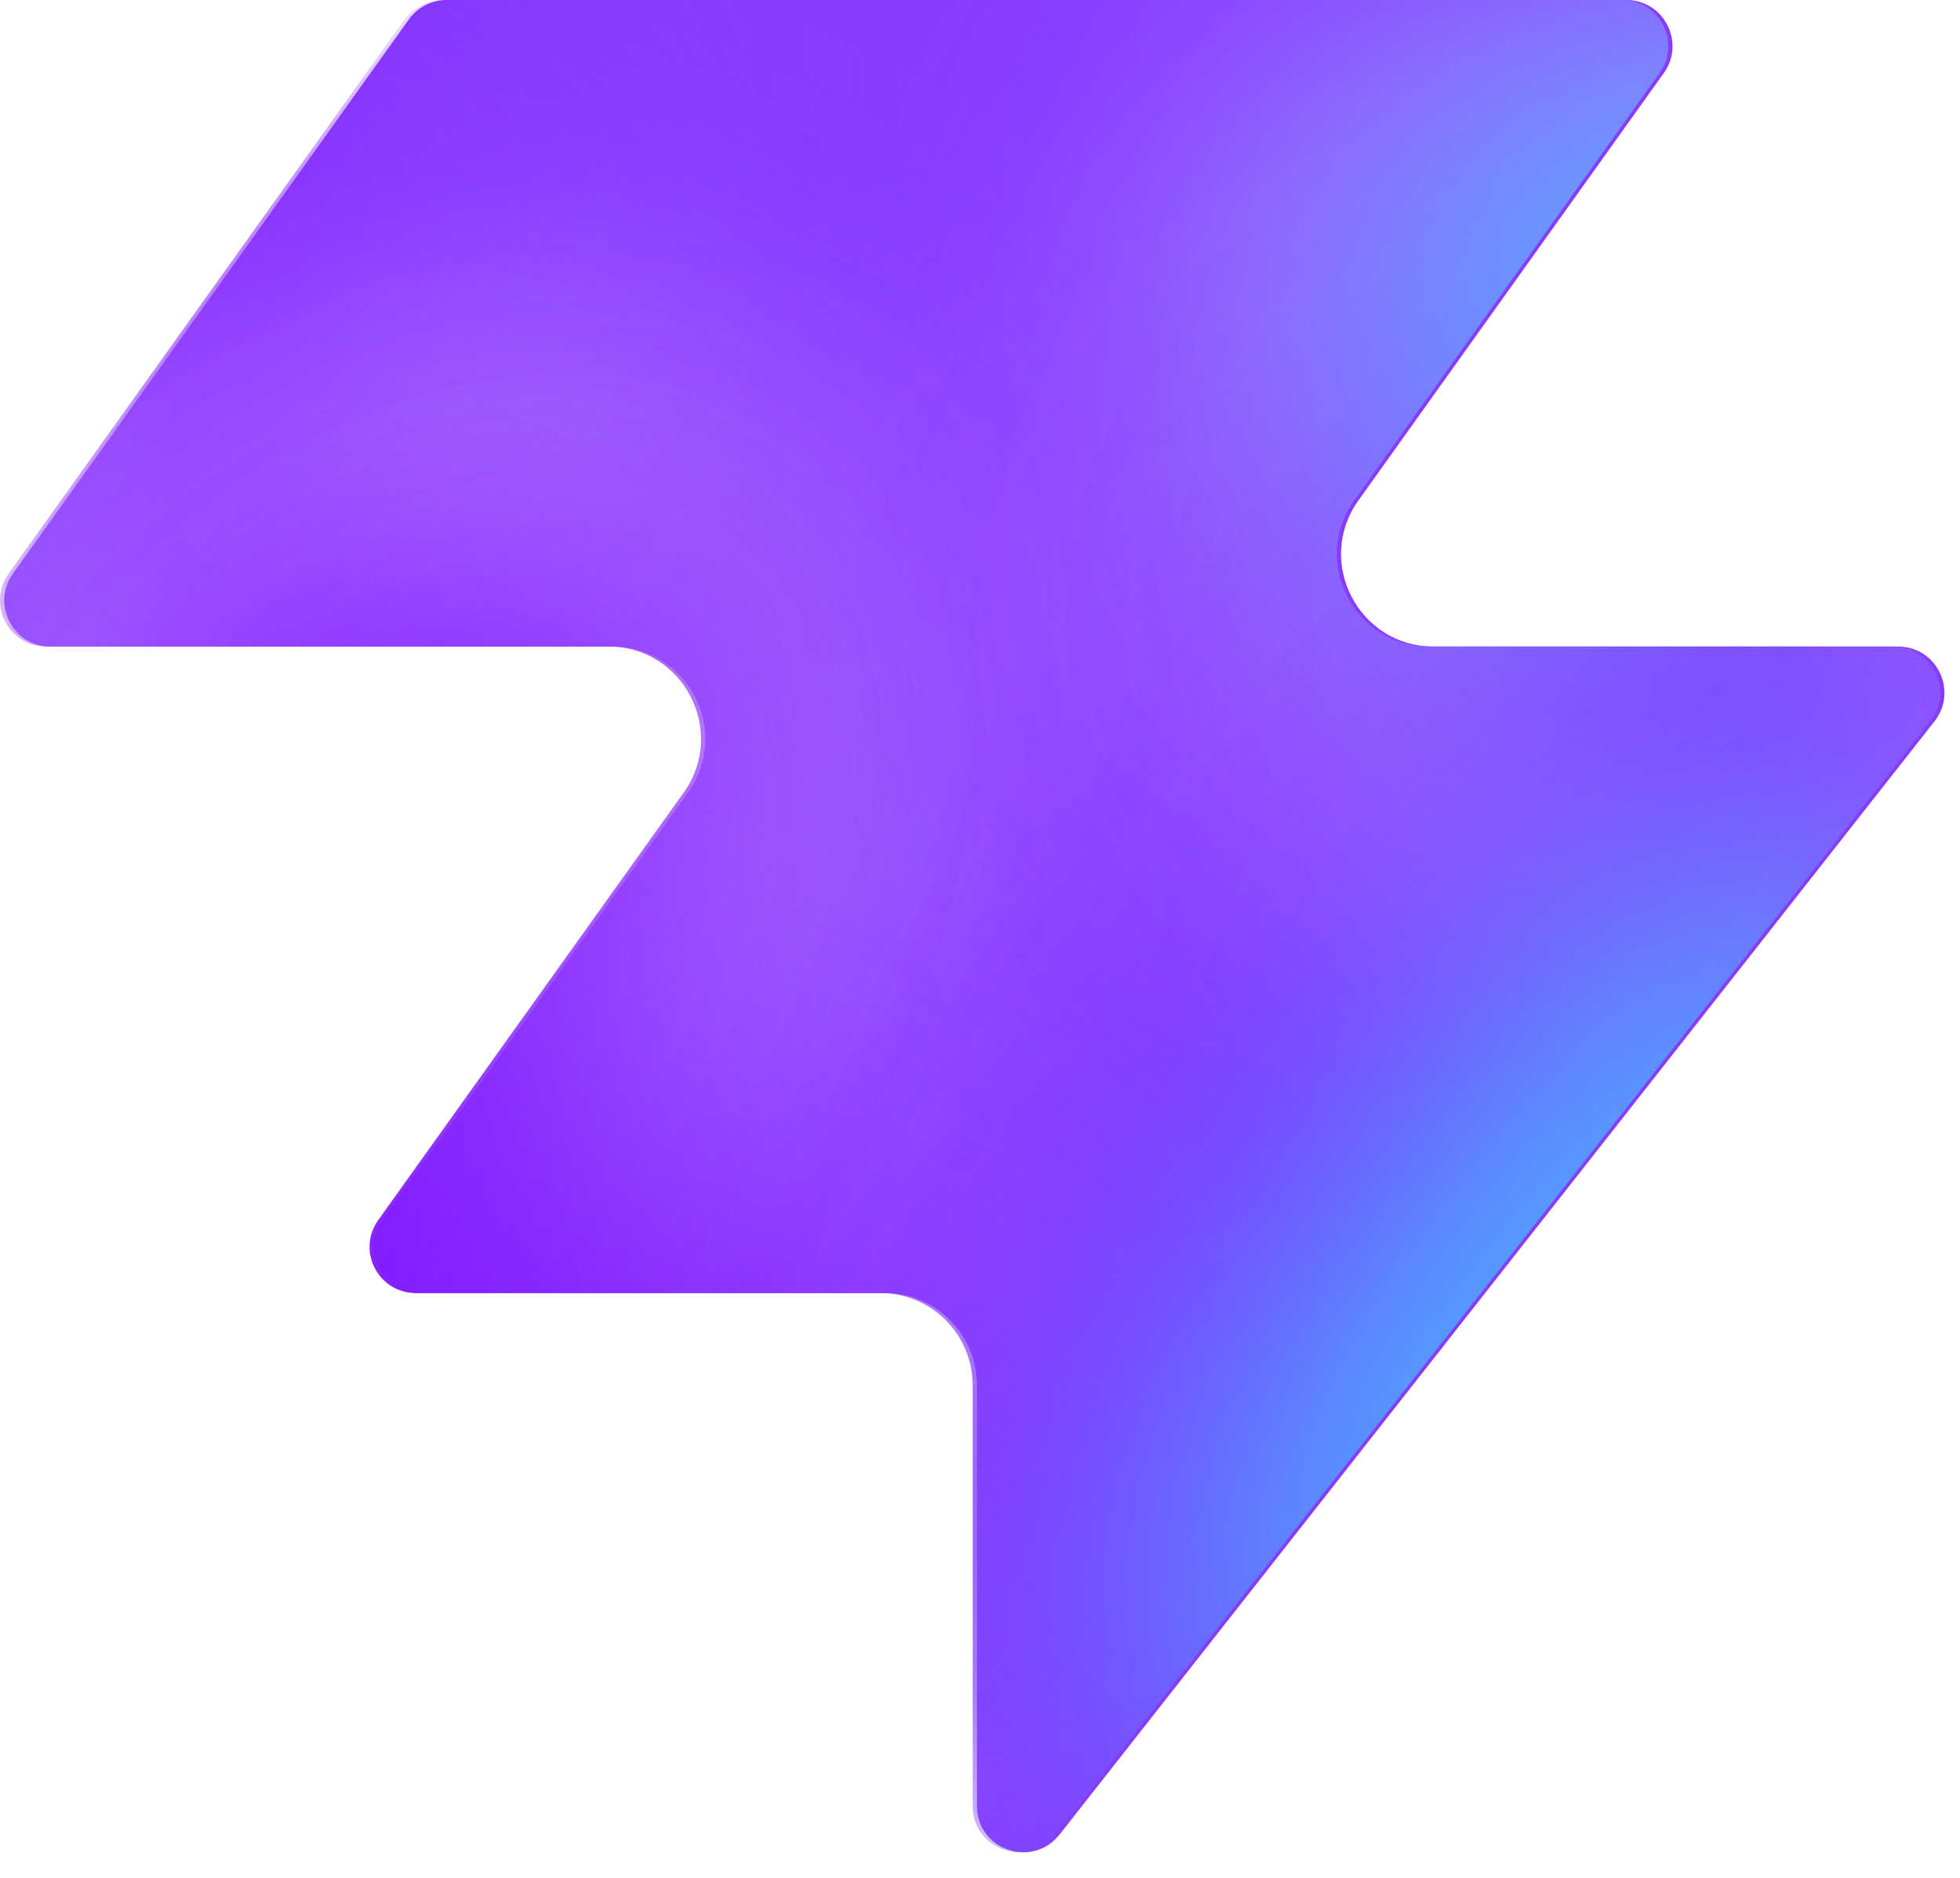
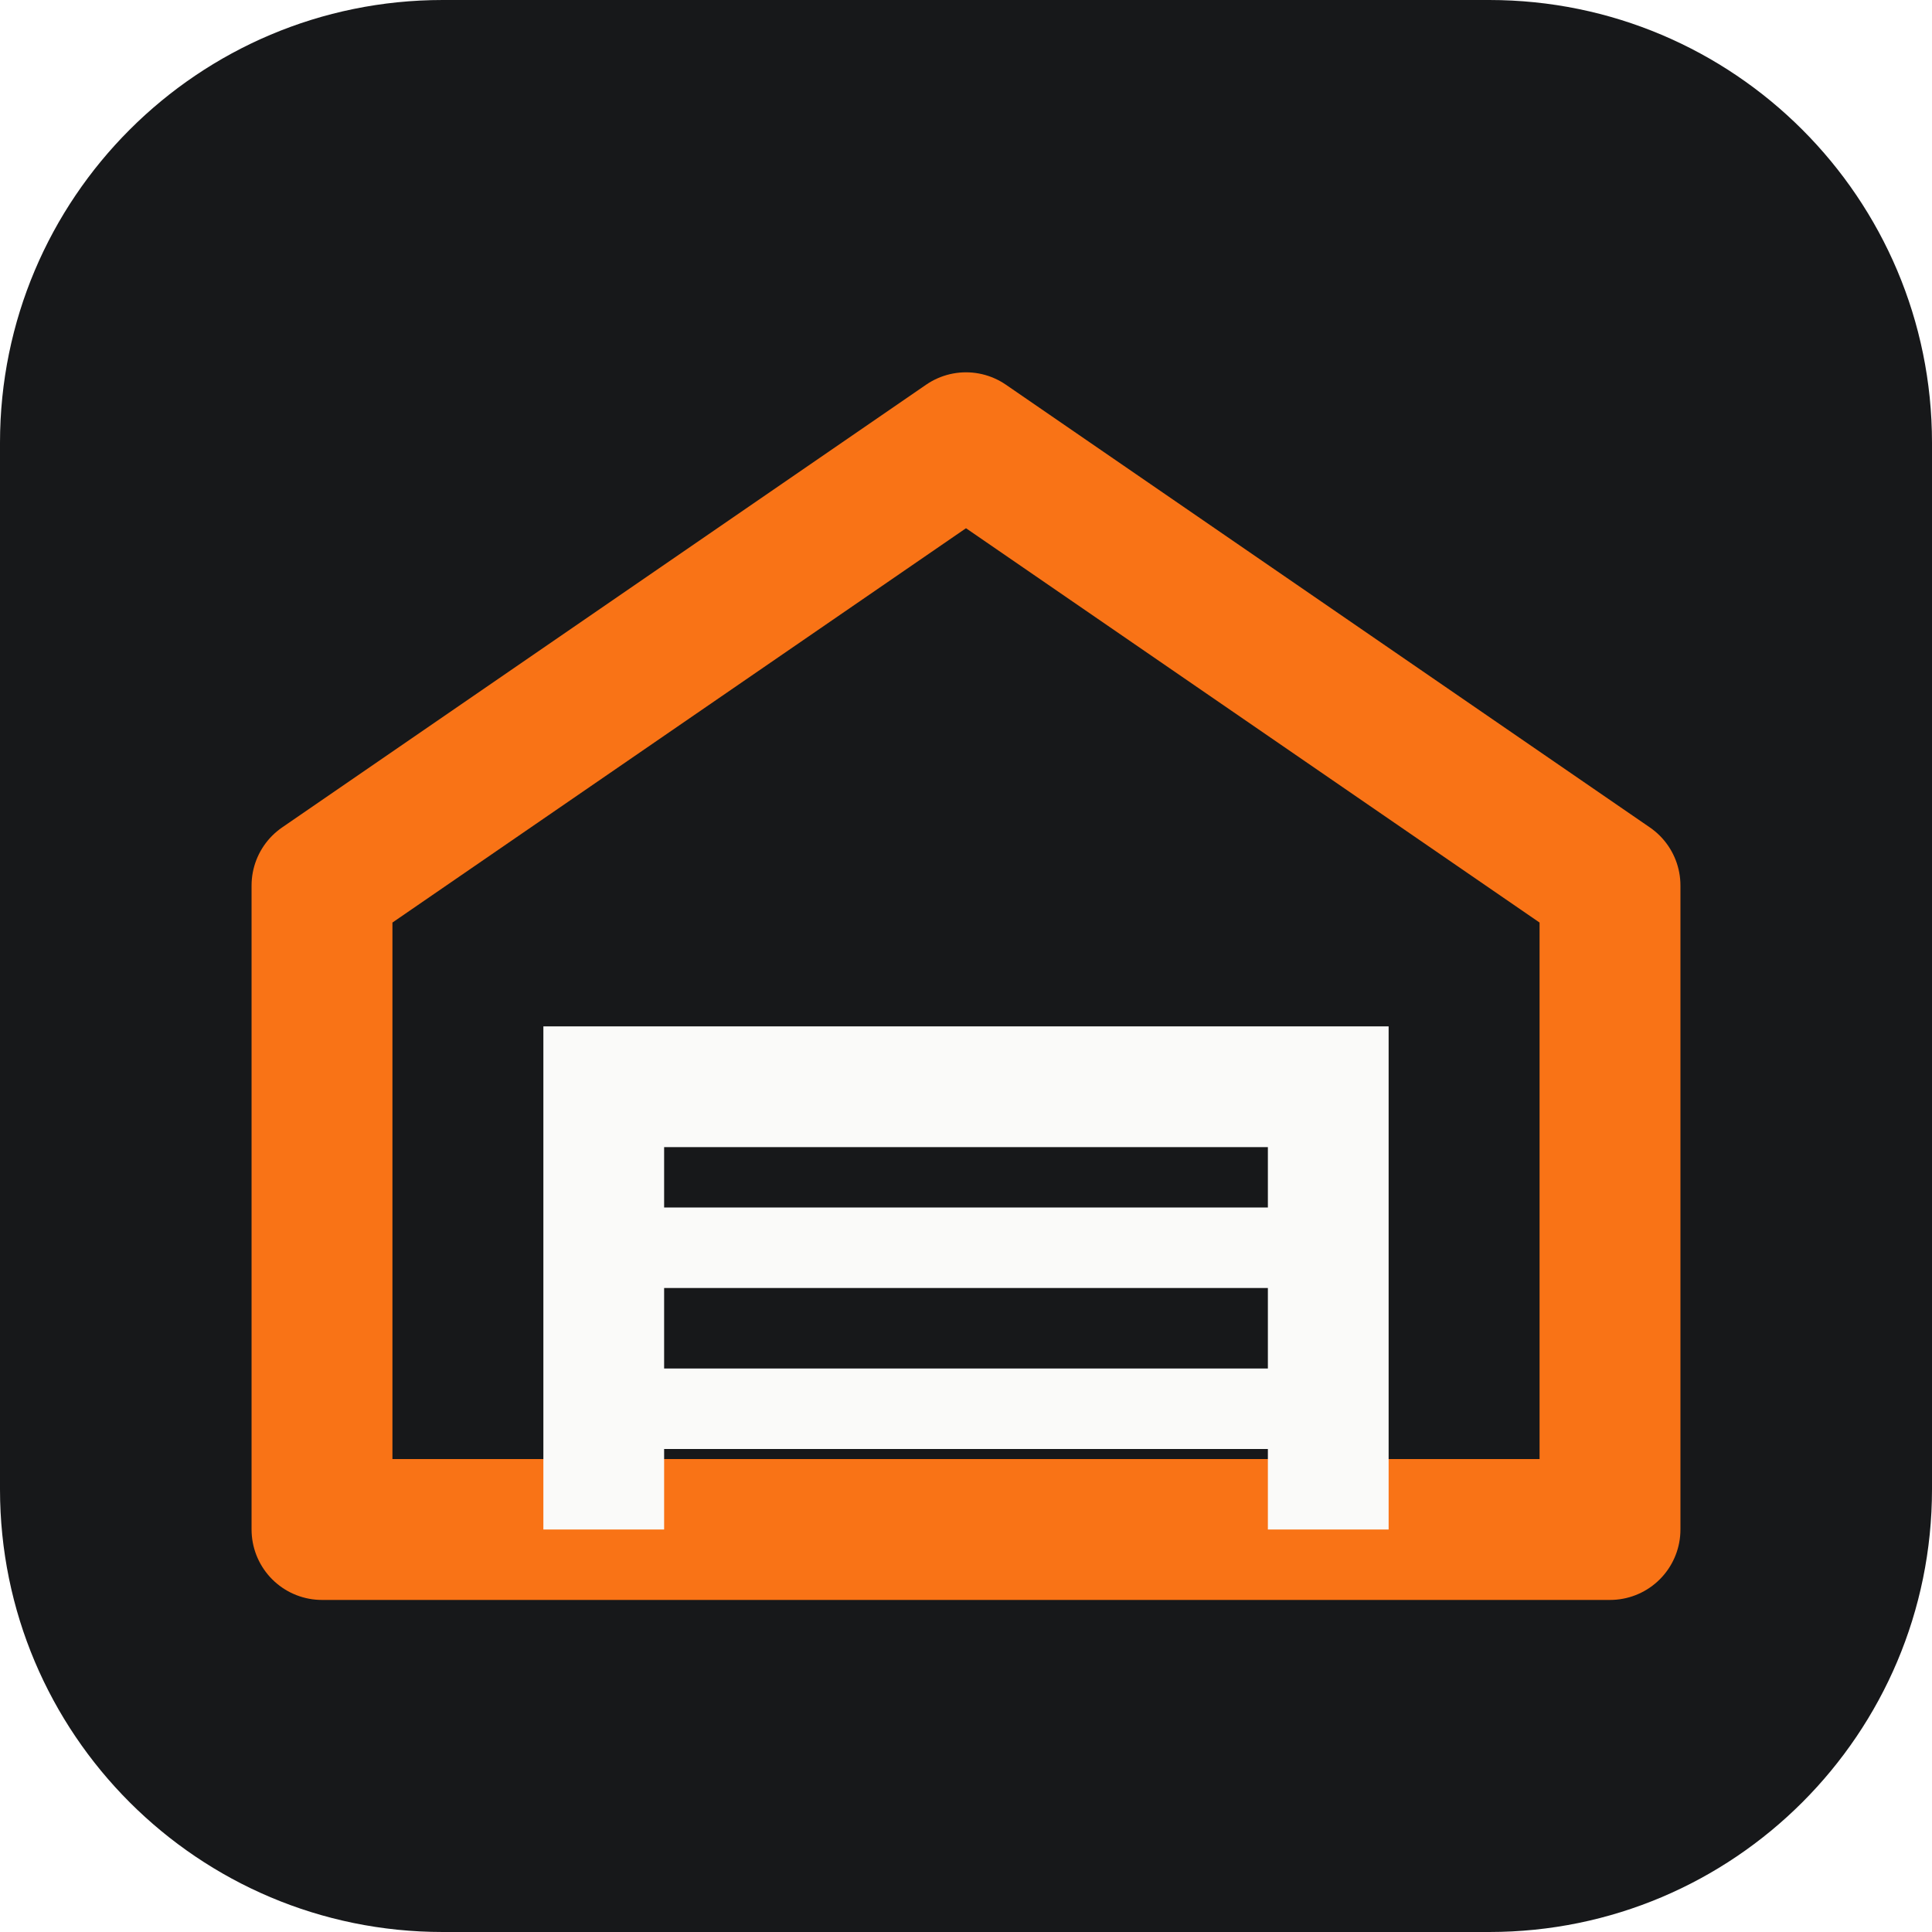
- <svg xmlns="http://www.w3.org/2000/svg" width="48" height="46" fill="none" viewBox="0 0 48 46">
-   <path fill="#863bff" d="M25.946 44.938c-.664.845-2.021.375-2.021-.698V33.937a2.26 2.26 0 0 0-2.262-2.262H10.287c-.92 0-1.456-1.04-.92-1.788l7.48-10.471c1.07-1.497 0-3.578-1.842-3.578H1.237c-.92 0-1.456-1.04-.92-1.788L10.013.474c.214-.297.556-.474.92-.474h28.894c.92 0 1.456 1.04.92 1.788l-7.48 10.471c-1.07 1.498 0 3.579 1.842 3.579h11.377c.943 0 1.473 1.088.89 1.83L25.947 44.94z" style="fill:#863bff;fill:color(display-p3 .525 .23 1);fill-opacity:1" />
-   <mask id="a" width="48" height="46" x="0" y="0" maskUnits="userSpaceOnUse" style="mask-type:alpha">
-     <path fill="#000" d="M25.842 44.938c-.664.844-2.021.375-2.021-.698V33.937a2.26 2.26 0 0 0-2.262-2.262H10.183c-.92 0-1.456-1.04-.92-1.788l7.48-10.471c1.07-1.498 0-3.579-1.842-3.579H1.133c-.92 0-1.456-1.04-.92-1.787L9.91.473c.214-.297.556-.474.92-.474h28.894c.92 0 1.456 1.04.92 1.788l-7.48 10.471c-1.07 1.498 0 3.578 1.842 3.578h11.377c.943 0 1.473 1.088.89 1.832L25.843 44.94z" style="fill:#000;fill-opacity:1" />
-   </mask>
-   <g mask="url(#a)">
-     <g filter="url(#b)">
-       <ellipse cx="5.508" cy="14.704" fill="#ede6ff" rx="5.508" ry="14.704" style="fill:#ede6ff;fill:color(display-p3 .927 .903 1);fill-opacity:1" transform="matrix(.00324 1 1 -.00324 -4.47 31.516)" />
-     </g>
-     <g filter="url(#c)">
-       <ellipse cx="10.399" cy="29.851" fill="#ede6ff" rx="10.399" ry="29.851" style="fill:#ede6ff;fill:color(display-p3 .927 .903 1);fill-opacity:1" transform="matrix(.00324 1 1 -.00324 -39.328 7.883)" />
-     </g>
-     <g filter="url(#d)">
-       <ellipse cx="5.508" cy="30.487" fill="#7e14ff" rx="5.508" ry="30.487" style="fill:#7e14ff;fill:color(display-p3 .492 .077 1);fill-opacity:1" transform="rotate(89.814 -25.913 -14.639)scale(1 -1)" />
-     </g>
-     <g filter="url(#e)">
-       <ellipse cx="5.508" cy="30.599" fill="#7e14ff" rx="5.508" ry="30.599" style="fill:#7e14ff;fill:color(display-p3 .492 .077 1);fill-opacity:1" transform="rotate(89.814 -32.644 -3.334)scale(1 -1)" />
-     </g>
-     <g filter="url(#f)">
-       <ellipse cx="5.508" cy="30.599" fill="#7e14ff" rx="5.508" ry="30.599" style="fill:#7e14ff;fill:color(display-p3 .492 .077 1);fill-opacity:1" transform="matrix(.00324 1 1 -.00324 -34.34 30.47)" />
-     </g>
-     <g filter="url(#g)">
-       <ellipse cx="14.072" cy="22.078" fill="#ede6ff" rx="14.072" ry="22.078" style="fill:#ede6ff;fill:color(display-p3 .927 .903 1);fill-opacity:1" transform="rotate(93.35 24.506 48.493)scale(-1 1)" />
-     </g>
-     <g filter="url(#h)">
-       <ellipse cx="3.47" cy="21.501" fill="#7e14ff" rx="3.47" ry="21.501" style="fill:#7e14ff;fill:color(display-p3 .492 .077 1);fill-opacity:1" transform="rotate(89.009 28.708 47.59)scale(-1 1)" />
-     </g>
-     <g filter="url(#i)">
-       <ellipse cx="3.47" cy="21.501" fill="#7e14ff" rx="3.47" ry="21.501" style="fill:#7e14ff;fill:color(display-p3 .492 .077 1);fill-opacity:1" transform="rotate(89.009 28.708 47.59)scale(-1 1)" />
-     </g>
-     <g filter="url(#j)">
-       <ellipse cx=".387" cy="8.972" fill="#7e14ff" rx="4.407" ry="29.108" style="fill:#7e14ff;fill:color(display-p3 .492 .077 1);fill-opacity:1" transform="rotate(39.51 .387 8.972)" />
-     </g>
-     <g filter="url(#k)">
-       <ellipse cx="47.523" cy="-6.092" fill="#7e14ff" rx="4.407" ry="29.108" style="fill:#7e14ff;fill:color(display-p3 .492 .077 1);fill-opacity:1" transform="rotate(37.892 47.523 -6.092)" />
-     </g>
-     <g filter="url(#l)">
-       <ellipse cx="41.412" cy="6.333" fill="#47bfff" rx="5.971" ry="9.665" style="fill:#47bfff;fill:color(display-p3 .28 .748 1);fill-opacity:1" transform="rotate(37.892 41.412 6.333)" />
-     </g>
-     <g filter="url(#m)">
-       <ellipse cx="-1.879" cy="38.332" fill="#7e14ff" rx="4.407" ry="29.108" style="fill:#7e14ff;fill:color(display-p3 .492 .077 1);fill-opacity:1" transform="rotate(37.892 -1.88 38.332)" />
-     </g>
-     <g filter="url(#n)">
-       <ellipse cx="-1.879" cy="38.332" fill="#7e14ff" rx="4.407" ry="29.108" style="fill:#7e14ff;fill:color(display-p3 .492 .077 1);fill-opacity:1" transform="rotate(37.892 -1.88 38.332)" />
-     </g>
-     <g filter="url(#o)">
-       <ellipse cx="35.651" cy="29.907" fill="#7e14ff" rx="4.407" ry="29.108" style="fill:#7e14ff;fill:color(display-p3 .492 .077 1);fill-opacity:1" transform="rotate(37.892 35.651 29.907)" />
-     </g>
-     <g filter="url(#p)">
-       <ellipse cx="38.418" cy="32.4" fill="#47bfff" rx="5.971" ry="15.297" style="fill:#47bfff;fill:color(display-p3 .28 .748 1);fill-opacity:1" transform="rotate(37.892 38.418 32.4)" />
-     </g>
-   </g>
-   <defs>
-     <filter id="b" width="60.045" height="41.654" x="-19.77" y="16.149" color-interpolation-filters="sRGB" filterUnits="userSpaceOnUse">
-       <feFlood flood-opacity="0" result="BackgroundImageFix" />
-       <feBlend in="SourceGraphic" in2="BackgroundImageFix" result="shape" />
-       <feGaussianBlur result="effect1_foregroundBlur_2002_17158" stdDeviation="7.659" />
-     </filter>
-     <filter id="c" width="90.34" height="51.437" x="-54.613" y="-7.533" color-interpolation-filters="sRGB" filterUnits="userSpaceOnUse">
-       <feFlood flood-opacity="0" result="BackgroundImageFix" />
-       <feBlend in="SourceGraphic" in2="BackgroundImageFix" result="shape" />
-       <feGaussianBlur result="effect1_foregroundBlur_2002_17158" stdDeviation="7.659" />
-     </filter>
-     <filter id="d" width="79.355" height="29.4" x="-49.64" y="2.03" color-interpolation-filters="sRGB" filterUnits="userSpaceOnUse">
-       <feFlood flood-opacity="0" result="BackgroundImageFix" />
-       <feBlend in="SourceGraphic" in2="BackgroundImageFix" result="shape" />
-       <feGaussianBlur result="effect1_foregroundBlur_2002_17158" stdDeviation="4.596" />
-     </filter>
-     <filter id="e" width="79.579" height="29.4" x="-45.045" y="20.029" color-interpolation-filters="sRGB" filterUnits="userSpaceOnUse">
-       <feFlood flood-opacity="0" result="BackgroundImageFix" />
-       <feBlend in="SourceGraphic" in2="BackgroundImageFix" result="shape" />
-       <feGaussianBlur result="effect1_foregroundBlur_2002_17158" stdDeviation="4.596" />
-     </filter>
-     <filter id="f" width="79.579" height="29.4" x="-43.513" y="21.178" color-interpolation-filters="sRGB" filterUnits="userSpaceOnUse">
-       <feFlood flood-opacity="0" result="BackgroundImageFix" />
-       <feBlend in="SourceGraphic" in2="BackgroundImageFix" result="shape" />
-       <feGaussianBlur result="effect1_foregroundBlur_2002_17158" stdDeviation="4.596" />
-     </filter>
-     <filter id="g" width="74.749" height="58.852" x="15.756" y="-17.901" color-interpolation-filters="sRGB" filterUnits="userSpaceOnUse">
-       <feFlood flood-opacity="0" result="BackgroundImageFix" />
-       <feBlend in="SourceGraphic" in2="BackgroundImageFix" result="shape" />
-       <feGaussianBlur result="effect1_foregroundBlur_2002_17158" stdDeviation="7.659" />
-     </filter>
-     <filter id="h" width="61.377" height="25.362" x="23.548" y="2.284" color-interpolation-filters="sRGB" filterUnits="userSpaceOnUse">
-       <feFlood flood-opacity="0" result="BackgroundImageFix" />
-       <feBlend in="SourceGraphic" in2="BackgroundImageFix" result="shape" />
-       <feGaussianBlur result="effect1_foregroundBlur_2002_17158" stdDeviation="4.596" />
-     </filter>
-     <filter id="i" width="61.377" height="25.362" x="23.548" y="2.284" color-interpolation-filters="sRGB" filterUnits="userSpaceOnUse">
-       <feFlood flood-opacity="0" result="BackgroundImageFix" />
-       <feBlend in="SourceGraphic" in2="BackgroundImageFix" result="shape" />
-       <feGaussianBlur result="effect1_foregroundBlur_2002_17158" stdDeviation="4.596" />
-     </filter>
-     <filter id="j" width="56.045" height="63.649" x="-27.636" y="-22.853" color-interpolation-filters="sRGB" filterUnits="userSpaceOnUse">
-       <feFlood flood-opacity="0" result="BackgroundImageFix" />
-       <feBlend in="SourceGraphic" in2="BackgroundImageFix" result="shape" />
-       <feGaussianBlur result="effect1_foregroundBlur_2002_17158" stdDeviation="4.596" />
-     </filter>
-     <filter id="k" width="54.814" height="64.646" x="20.116" y="-38.415" color-interpolation-filters="sRGB" filterUnits="userSpaceOnUse">
-       <feFlood flood-opacity="0" result="BackgroundImageFix" />
-       <feBlend in="SourceGraphic" in2="BackgroundImageFix" result="shape" />
-       <feGaussianBlur result="effect1_foregroundBlur_2002_17158" stdDeviation="4.596" />
-     </filter>
-     <filter id="l" width="33.541" height="35.313" x="24.641" y="-11.323" color-interpolation-filters="sRGB" filterUnits="userSpaceOnUse">
-       <feFlood flood-opacity="0" result="BackgroundImageFix" />
-       <feBlend in="SourceGraphic" in2="BackgroundImageFix" result="shape" />
-       <feGaussianBlur result="effect1_foregroundBlur_2002_17158" stdDeviation="4.596" />
-     </filter>
-     <filter id="m" width="54.814" height="64.646" x="-29.286" y="6.009" color-interpolation-filters="sRGB" filterUnits="userSpaceOnUse">
-       <feFlood flood-opacity="0" result="BackgroundImageFix" />
-       <feBlend in="SourceGraphic" in2="BackgroundImageFix" result="shape" />
-       <feGaussianBlur result="effect1_foregroundBlur_2002_17158" stdDeviation="4.596" />
-     </filter>
-     <filter id="n" width="54.814" height="64.646" x="-29.286" y="6.009" color-interpolation-filters="sRGB" filterUnits="userSpaceOnUse">
-       <feFlood flood-opacity="0" result="BackgroundImageFix" />
-       <feBlend in="SourceGraphic" in2="BackgroundImageFix" result="shape" />
-       <feGaussianBlur result="effect1_foregroundBlur_2002_17158" stdDeviation="4.596" />
-     </filter>
-     <filter id="o" width="54.814" height="64.646" x="8.244" y="-2.416" color-interpolation-filters="sRGB" filterUnits="userSpaceOnUse">
-       <feFlood flood-opacity="0" result="BackgroundImageFix" />
-       <feBlend in="SourceGraphic" in2="BackgroundImageFix" result="shape" />
-       <feGaussianBlur result="effect1_foregroundBlur_2002_17158" stdDeviation="4.596" />
-     </filter>
-     <filter id="p" width="39.409" height="43.623" x="18.713" y="10.588" color-interpolation-filters="sRGB" filterUnits="userSpaceOnUse">
-       <feFlood flood-opacity="0" result="BackgroundImageFix" />
-       <feBlend in="SourceGraphic" in2="BackgroundImageFix" result="shape" />
-       <feGaussianBlur result="effect1_foregroundBlur_2002_17158" stdDeviation="4.596" />
-     </filter>
-   </defs>
+ <svg xmlns="http://www.w3.org/2000/svg" width="48" height="48" viewBox="0 0 48 48">
+   <rect width="48" height="48" rx="11" fill="#17181a" />
+   <path d="M8 22 24 11l16 11v16H8z" fill="none" stroke="#f97316" stroke-width="3.5" stroke-linejoin="round" />
+   <path d="M15 38V27h18v11" fill="none" stroke="#fafaf9" stroke-width="3" />
+   <path d="M15 31h18M15 35h18" stroke="#fafaf9" stroke-width="2" />
</svg>
